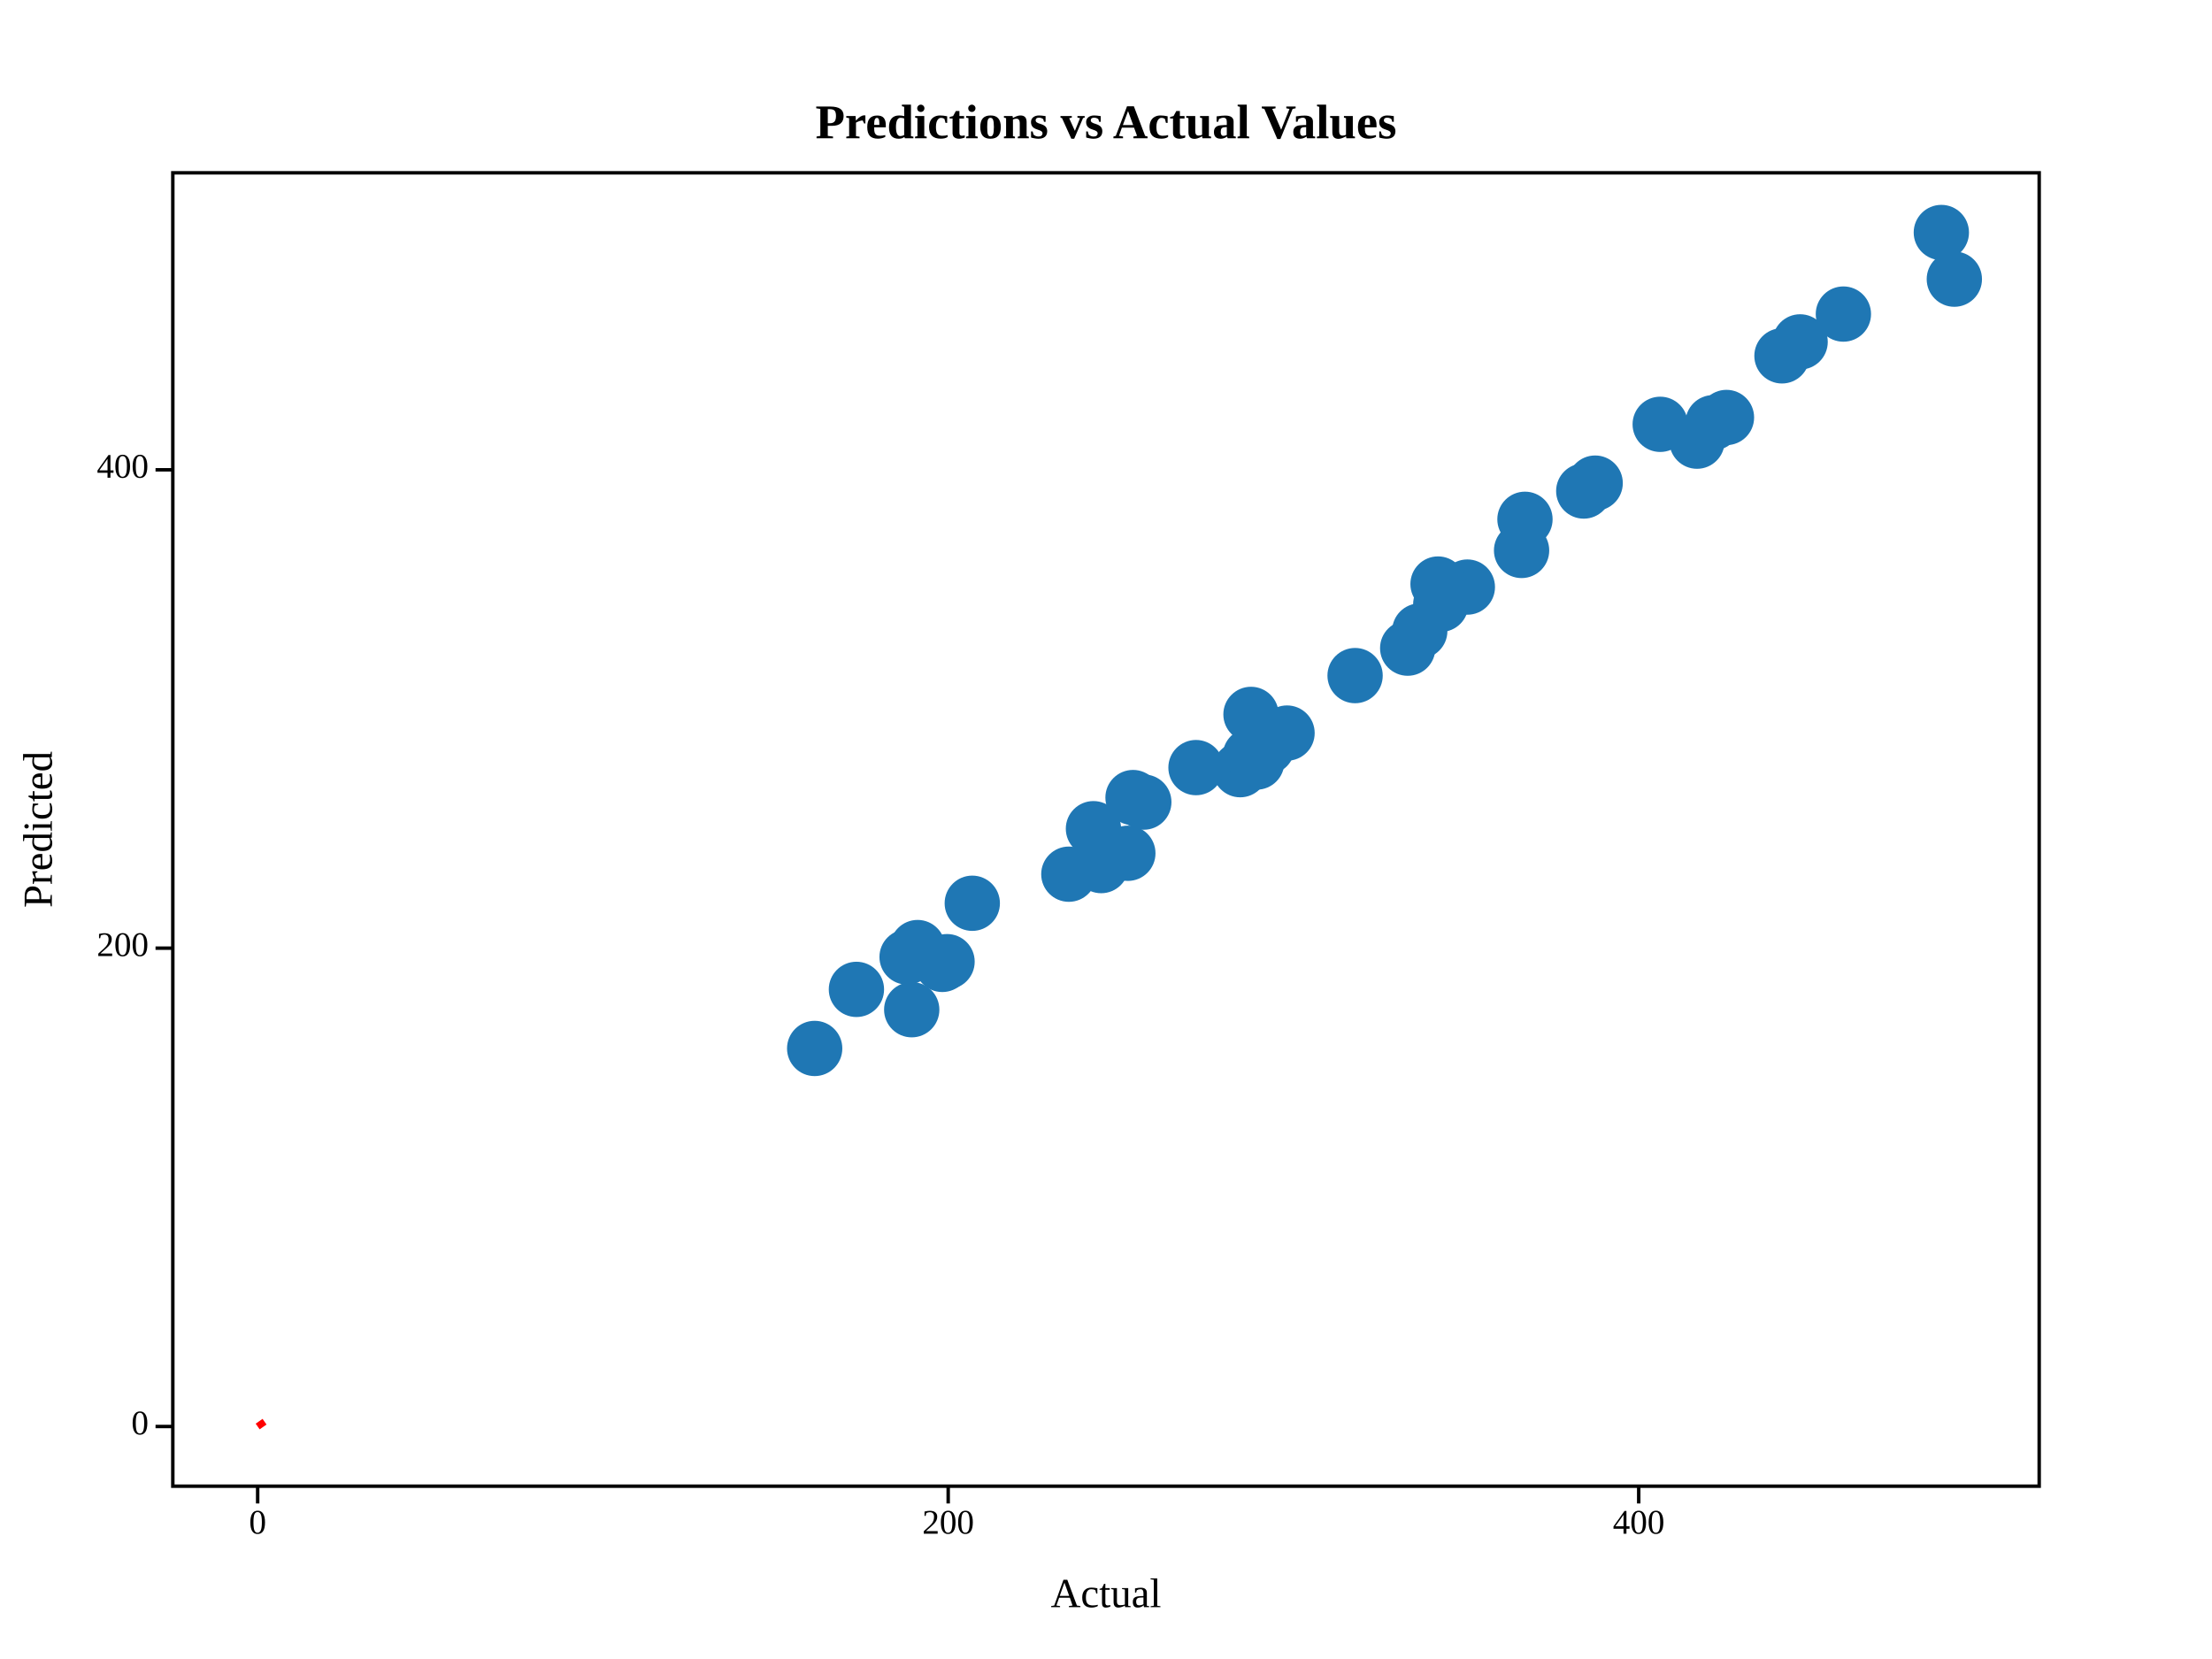
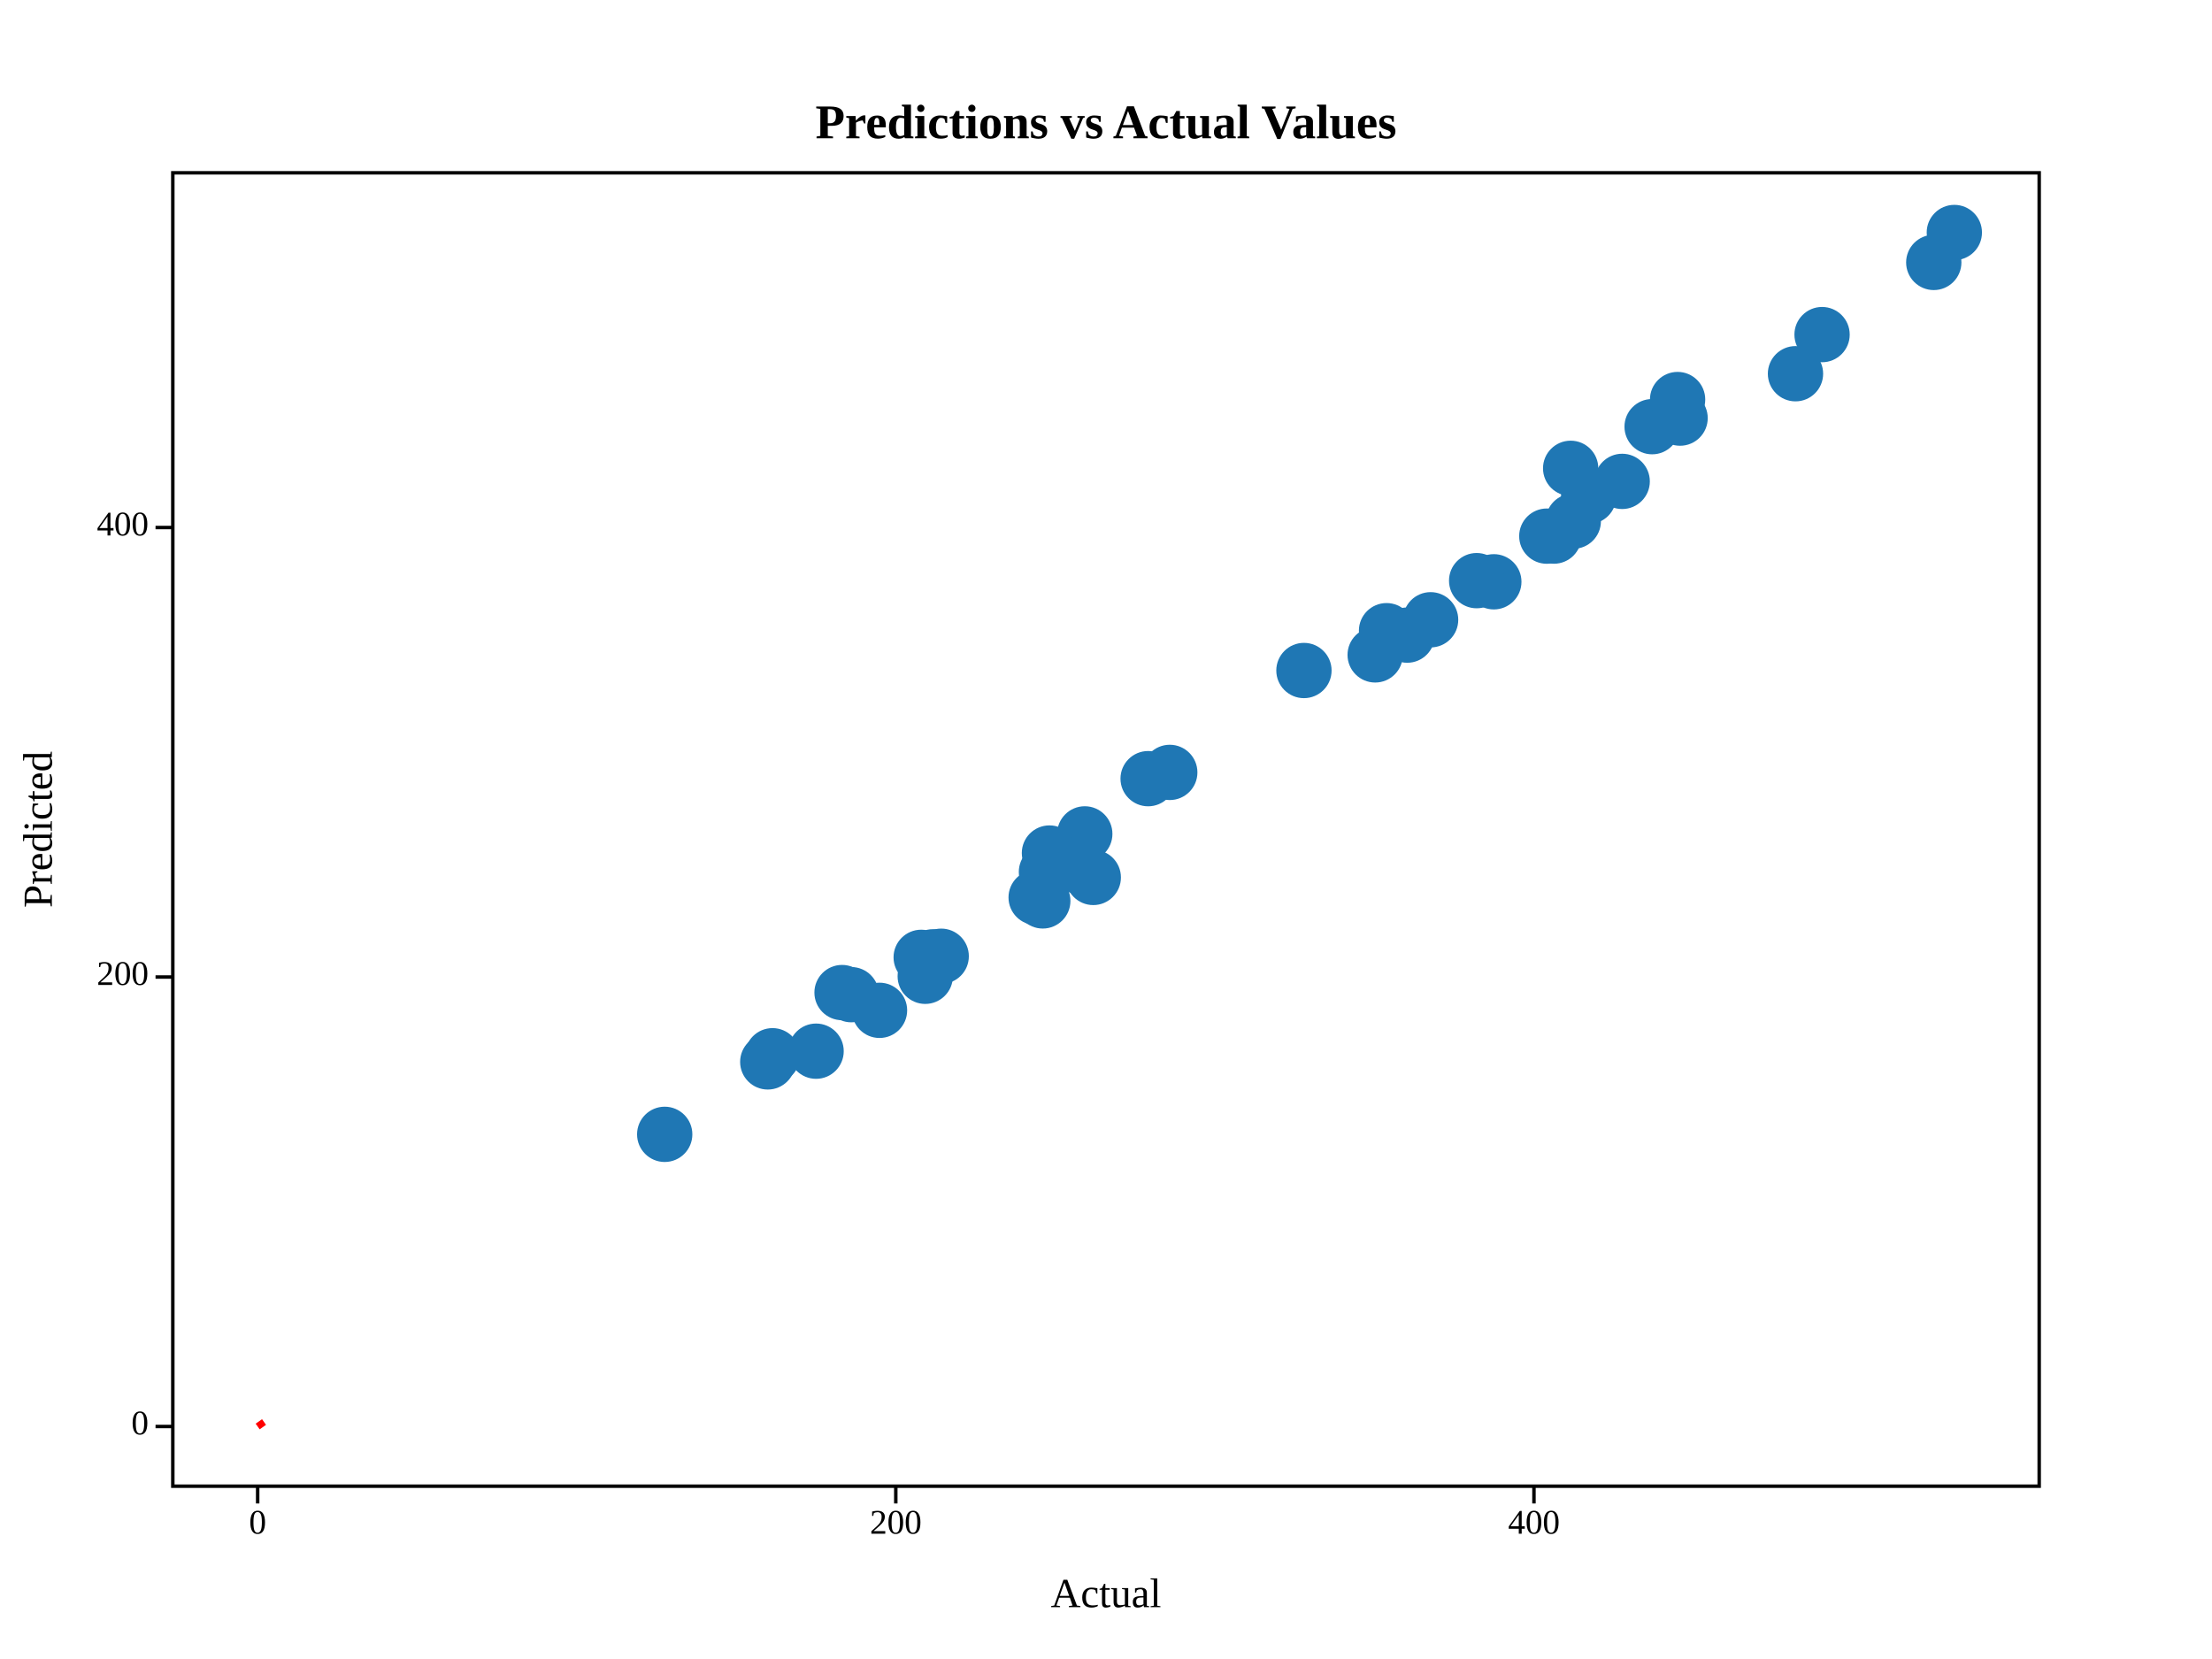
<svg xmlns="http://www.w3.org/2000/svg" width="640" height="480" viewBox="0 0 640 480">
  <rect x="0" y="0" width="640" height="480" fill="#ffffff" />
  <rect x="50" y="50" width="540" height="380" fill="#ffffff" stroke="#000" />
-   <circle cx="281.31" cy="261.34" r="8" fill="#1f77b4" />
-   <circle cx="326.32" cy="246.88" r="8" fill="#1f77b4" />
-   <circle cx="372.38" cy="212.10" r="8" fill="#1f77b4" />
-   <circle cx="424.55" cy="169.86" r="8" fill="#1f77b4" />
-   <circle cx="318.61" cy="250.44" r="8" fill="#1f77b4" />
-   <circle cx="410.78" cy="182.57" r="8" fill="#1f77b4" />
-   <circle cx="235.71" cy="303.35" r="8" fill="#1f77b4" />
-   <circle cx="416.86" cy="174.84" r="8" fill="#1f77b4" />
-   <circle cx="361.78" cy="218.64" r="8" fill="#1f77b4" />
-   <circle cx="491.00" cy="127.64" r="8" fill="#1f77b4" />
-   <circle cx="263.79" cy="292.14" r="8" fill="#1f77b4" />
-   <circle cx="274.01" cy="278.24" r="8" fill="#1f77b4" />
-   <circle cx="565.45" cy="80.77" r="8" fill="#1f77b4" />
-   <circle cx="520.83" cy="98.92" r="8" fill="#1f77b4" />
-   <circle cx="316.37" cy="239.77" r="8" fill="#1f77b4" />
-   <circle cx="495.64" cy="122.31" r="8" fill="#1f77b4" />
-   <circle cx="265.49" cy="274.16" r="8" fill="#1f77b4" />
-   <circle cx="358.83" cy="222.69" r="8" fill="#1f77b4" />
-   <circle cx="361.95" cy="206.70" r="8" fill="#1f77b4" />
-   <circle cx="309.25" cy="252.93" r="8" fill="#1f77b4" />
-   <circle cx="441.22" cy="150.25" r="8" fill="#1f77b4" />
-   <circle cx="330.94" cy="232.07" r="8" fill="#1f77b4" />
-   <circle cx="499.52" cy="120.79" r="8" fill="#1f77b4" />
-   <circle cx="392.07" cy="195.47" r="8" fill="#1f77b4" />
-   <circle cx="407.29" cy="187.53" r="8" fill="#1f77b4" />
-   <circle cx="515.58" cy="102.96" r="8" fill="#1f77b4" />
-   <circle cx="461.53" cy="139.78" r="8" fill="#1f77b4" />
-   <circle cx="458.23" cy="142.07" r="8" fill="#1f77b4" />
-   <circle cx="327.82" cy="230.76" r="8" fill="#1f77b4" />
-   <circle cx="247.79" cy="286.26" r="8" fill="#1f77b4" />
-   <circle cx="561.69" cy="67.27" r="8" fill="#1f77b4" />
-   <circle cx="366.65" cy="216.07" r="8" fill="#1f77b4" />
-   <circle cx="262.45" cy="276.89" r="8" fill="#1f77b4" />
-   <circle cx="272.64" cy="279.03" r="8" fill="#1f77b4" />
-   <circle cx="416.07" cy="168.98" r="8" fill="#1f77b4" />
-   <circle cx="363.61" cy="220.48" r="8" fill="#1f77b4" />
-   <circle cx="346.04" cy="222.09" r="8" fill="#1f77b4" />
-   <circle cx="440.24" cy="159.26" r="8" fill="#1f77b4" />
-   <circle cx="533.35" cy="90.87" r="8" fill="#1f77b4" />
-   <circle cx="480.35" cy="122.77" r="8" fill="#1f77b4" />
-   <polyline fill="none" stroke="#ff0000" stroke-width="2" points="74.55,412.73 75.54,412.04 76.54,411.34" />
+   <clipPath id="dbclip-50-50-540-380">
+     <path d="M50 50 L590 50 L590 430 L50 430 Z" />
+   </clipPath>
+   <g clip-path="url(#dbclip-50-50-540-380)">
+     <circle cx="397.88" cy="189.48" r="8" fill="#1f77b4" />
+     <circle cx="478.01" cy="123.45" r="8" fill="#1f77b4" />
+     <circle cx="459.65" cy="143.60" r="8" fill="#1f77b4" />
+     <circle cx="301.71" cy="260.66" r="8" fill="#1f77b4" />
+     <circle cx="432.21" cy="168.33" r="8" fill="#1f77b4" />
+     <circle cx="243.63" cy="287.18" r="8" fill="#1f77b4" />
+     <circle cx="332.19" cy="225.29" r="8" fill="#1f77b4" />
+     <circle cx="469.35" cy="139.28" r="8" fill="#1f77b4" />
+     <circle cx="267.70" cy="282.47" r="8" fill="#1f77b4" />
+     <circle cx="299.79" cy="259.66" r="8" fill="#1f77b4" />
+     <circle cx="455.20" cy="150.79" r="8" fill="#1f77b4" />
+     <circle cx="313.86" cy="241.27" r="8" fill="#1f77b4" />
+     <circle cx="269.93" cy="276.84" r="8" fill="#1f77b4" />
+     <circle cx="192.32" cy="328.20" r="8" fill="#1f77b4" />
+     <circle cx="254.47" cy="292.32" r="8" fill="#1f77b4" />
+     <circle cx="401.17" cy="182.48" r="8" fill="#1f77b4" />
+     <circle cx="519.49" cy="108.13" r="8" fill="#1f77b4" />
+     <circle cx="338.45" cy="223.48" r="8" fill="#1f77b4" />
+     <circle cx="449.59" cy="155.11" r="8" fill="#1f77b4" />
+     <circle cx="246.30" cy="287.79" r="8" fill="#1f77b4" />
+     <circle cx="485.38" cy="115.60" r="8" fill="#1f77b4" />
+     <circle cx="316.32" cy="253.87" r="8" fill="#1f77b4" />
+     <circle cx="427.24" cy="168.00" r="8" fill="#1f77b4" />
+     <circle cx="223.51" cy="305.46" r="8" fill="#1f77b4" />
+     <circle cx="565.45" cy="67.27" r="8" fill="#1f77b4" />
+     <circle cx="266.53" cy="276.99" r="8" fill="#1f77b4" />
+     <circle cx="486.10" cy="120.97" r="8" fill="#1f77b4" />
+     <circle cx="272.32" cy="276.67" r="8" fill="#1f77b4" />
+     <circle cx="559.50" cy="75.93" r="8" fill="#1f77b4" />
+     <circle cx="413.92" cy="179.32" r="8" fill="#1f77b4" />
+     <circle cx="377.27" cy="194.00" r="8" fill="#1f77b4" />
+     <circle cx="303.64" cy="246.81" r="8" fill="#1f77b4" />
+     <circle cx="407.15" cy="183.76" r="8" fill="#1f77b4" />
+     <circle cx="236.12" cy="304.14" r="8" fill="#1f77b4" />
+     <circle cx="312.76" cy="250.91" r="8" fill="#1f77b4" />
+     <circle cx="454.44" cy="135.50" r="8" fill="#1f77b4" />
+     <circle cx="222.14" cy="307.24" r="8" fill="#1f77b4" />
+     <circle cx="527.18" cy="96.81" r="8" fill="#1f77b4" />
+     <circle cx="302.77" cy="252.28" r="8" fill="#1f77b4" />
+     <circle cx="447.54" cy="155.12" r="8" fill="#1f77b4" />
+     <polyline fill="none" stroke="#ff0000" stroke-width="2" points="74.55,412.73 75.47,412.08 76.39,411.43" />
+   </g>
  <line class="x-tick" x1="74.55" y1="430.00" x2="74.55" y2="435.00" stroke="#000" />
  <text class="tick-label tick-label-x" x="74.55" y="437.00" text-anchor="middle" dominant-baseline="hanging" font-size="10" fill="#000">0</text>
-   <line class="x-tick" x1="274.34" y1="430.00" x2="274.34" y2="435.00" stroke="#000" />
-   <text class="tick-label tick-label-x" x="274.34" y="437.00" text-anchor="middle" dominant-baseline="hanging" font-size="10" fill="#000">200</text>
-   <line class="x-tick" x1="474.13" y1="430.00" x2="474.13" y2="435.00" stroke="#000" />
-   <text class="tick-label tick-label-x" x="474.13" y="437.00" text-anchor="middle" dominant-baseline="hanging" font-size="10" fill="#000">400</text>
+   <line class="x-tick" x1="259.18" y1="430.00" x2="259.18" y2="435.00" stroke="#000" />
+   <text class="tick-label tick-label-x" x="259.18" y="437.00" text-anchor="middle" dominant-baseline="hanging" font-size="10" fill="#000">200</text>
+   <line class="x-tick" x1="443.82" y1="430.00" x2="443.82" y2="435.00" stroke="#000" />
+   <text class="tick-label tick-label-x" x="443.82" y="437.00" text-anchor="middle" dominant-baseline="hanging" font-size="10" fill="#000">400</text>
  <line class="y-tick" x1="50.00" y1="412.73" x2="45.00" y2="412.73" stroke="#000" />
  <text class="tick-label tick-label-y" x="43.00" y="412.73" text-anchor="end" dominant-baseline="middle" font-size="10" fill="#000">0</text>
-   <line class="y-tick" x1="50.00" y1="274.33" x2="45.00" y2="274.33" stroke="#000" />
-   <text class="tick-label tick-label-y" x="43.00" y="274.33" text-anchor="end" dominant-baseline="middle" font-size="10" fill="#000">200</text>
-   <line class="y-tick" x1="50.00" y1="135.93" x2="45.00" y2="135.93" stroke="#000" />
-   <text class="tick-label tick-label-y" x="43.00" y="135.93" text-anchor="end" dominant-baseline="middle" font-size="10" fill="#000">400</text>
+   <line class="y-tick" x1="50.00" y1="282.68" x2="45.00" y2="282.68" stroke="#000" />
+   <text class="tick-label tick-label-y" x="43.00" y="282.68" text-anchor="end" dominant-baseline="middle" font-size="10" fill="#000">200</text>
+   <line class="y-tick" x1="50.00" y1="152.63" x2="45.00" y2="152.63" stroke="#000" />
+   <text class="tick-label tick-label-y" x="43.00" y="152.63" text-anchor="end" dominant-baseline="middle" font-size="10" fill="#000">400</text>
  <text x="320" y="40" text-anchor="middle" font-size="14" font-weight="bold" fill="#000">Predictions vs Actual Values</text>
  <text x="320" y="465" text-anchor="middle" font-size="12" fill="#000">Actual</text>
  <text x="15" y="240" text-anchor="middle" font-size="12" fill="#000" transform="rotate(-90 15 240)">Predicted</text>
</svg>
